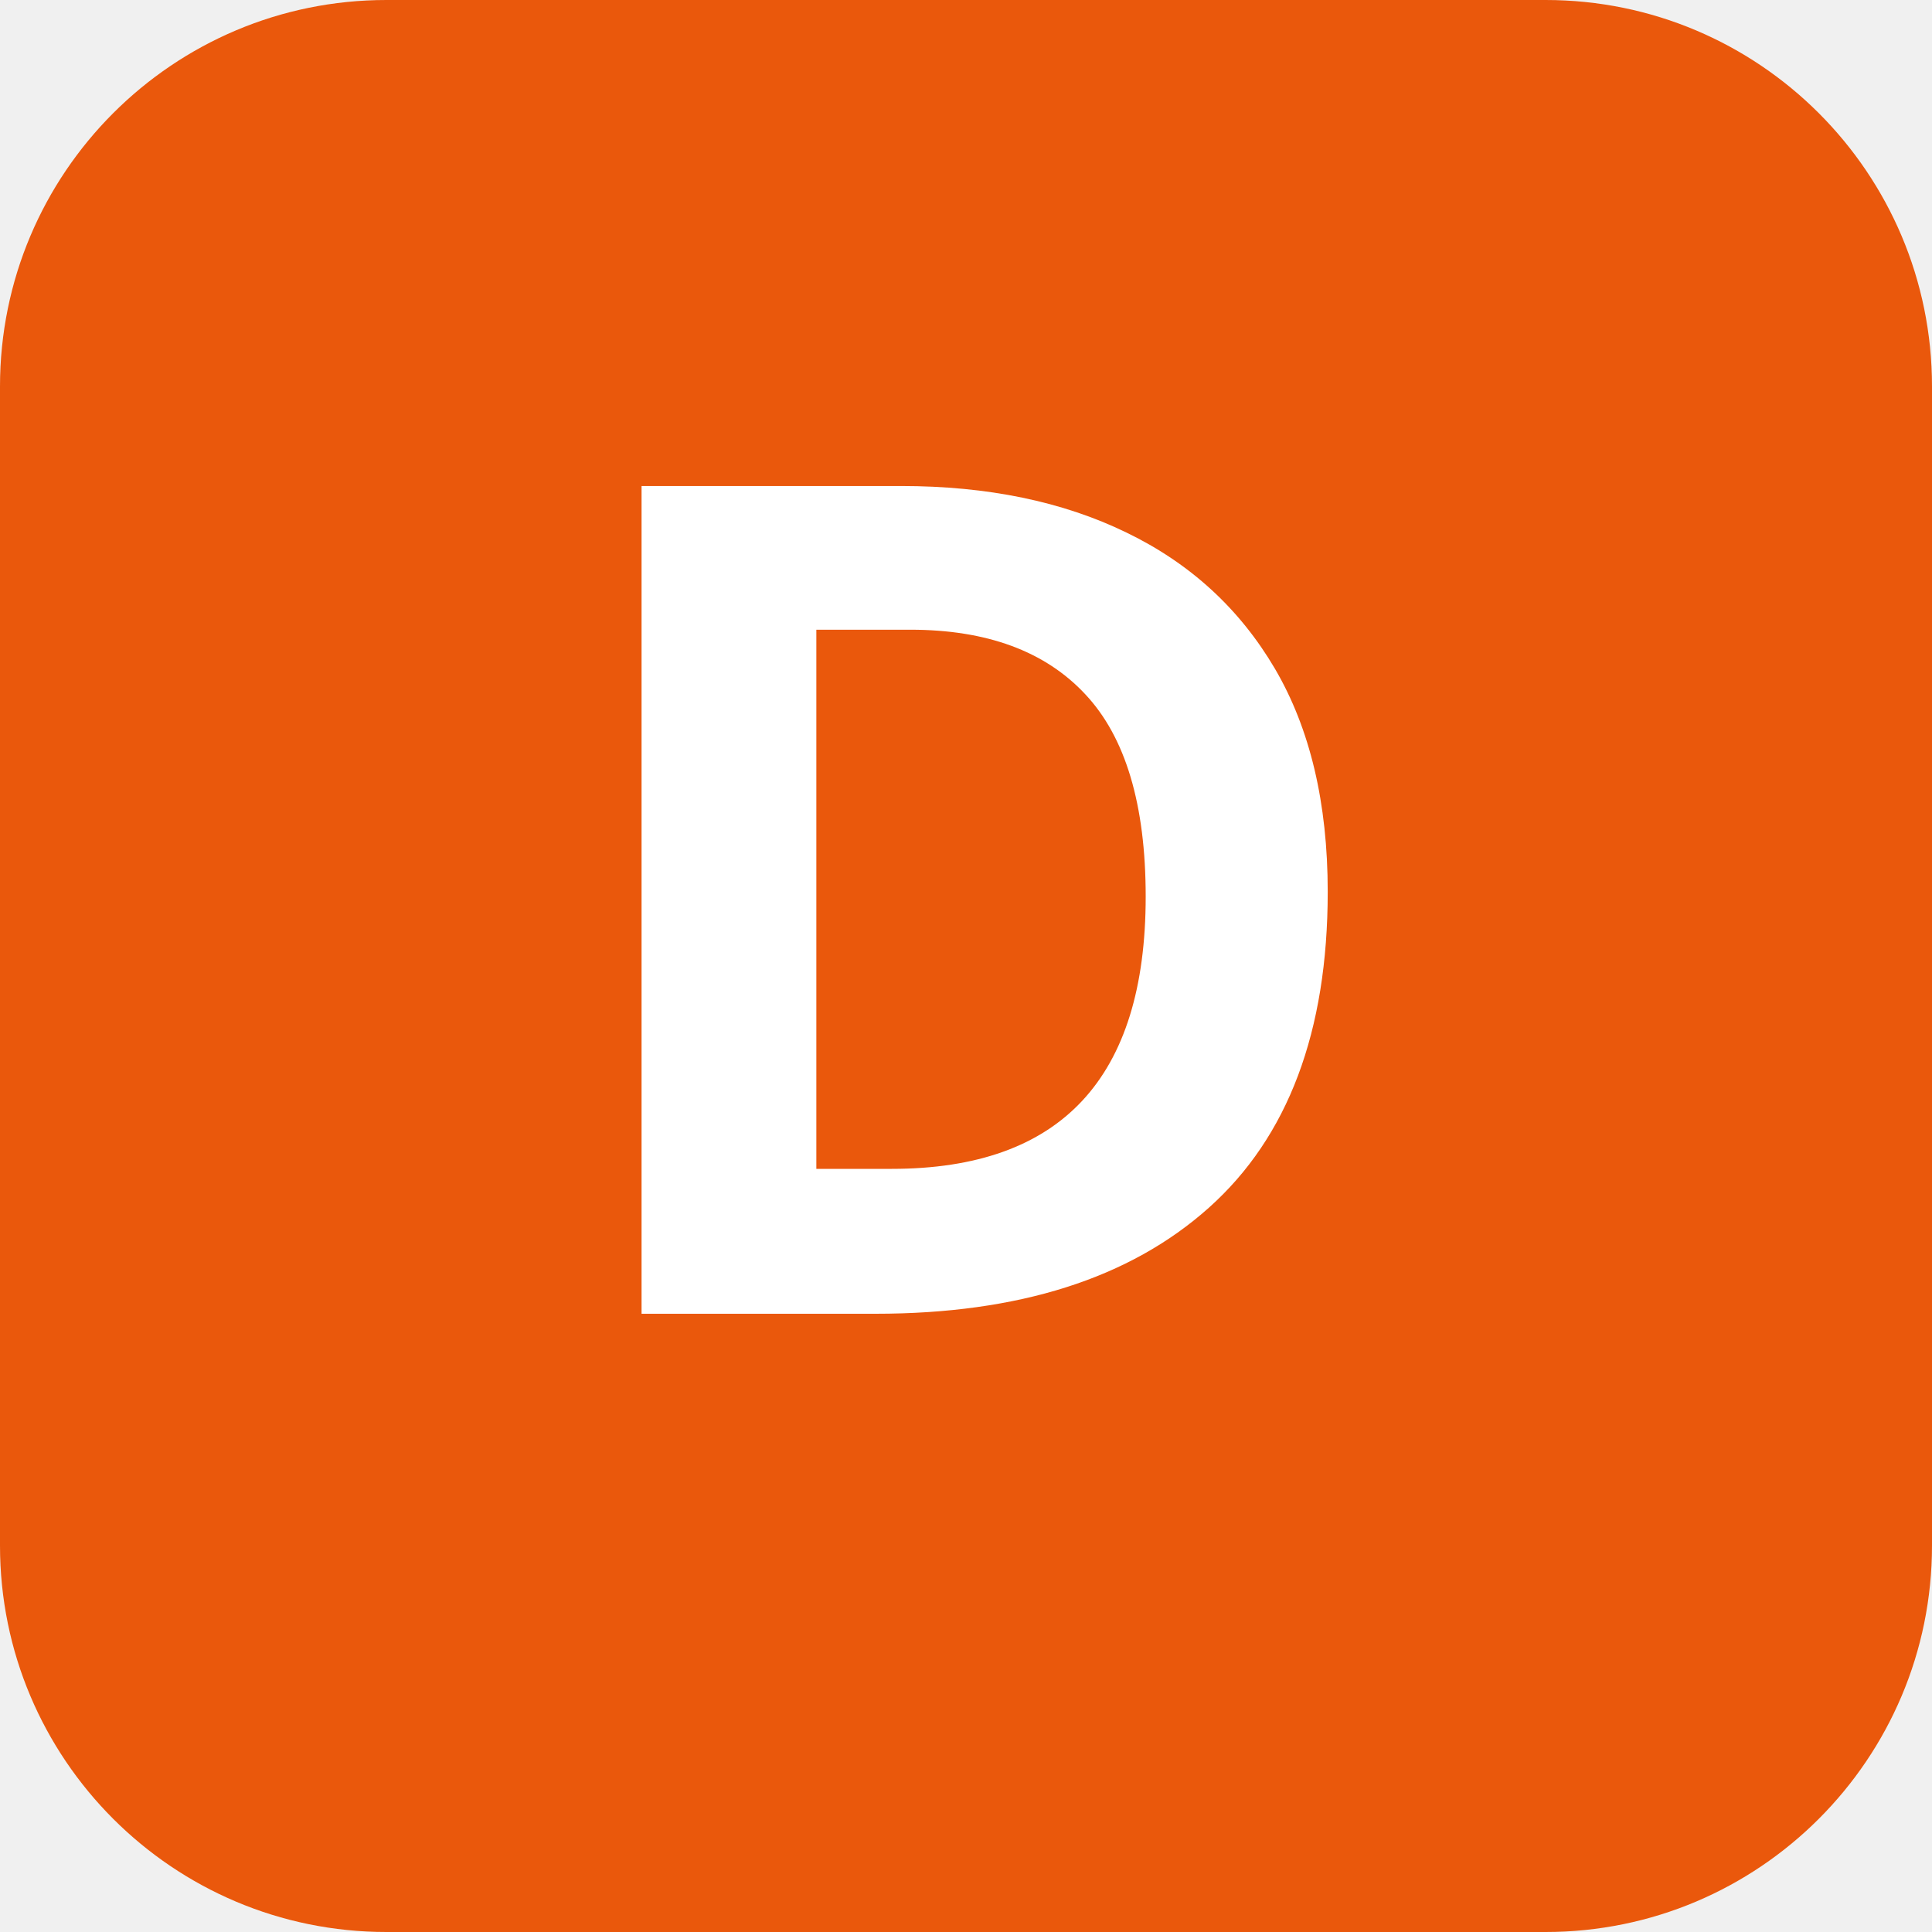
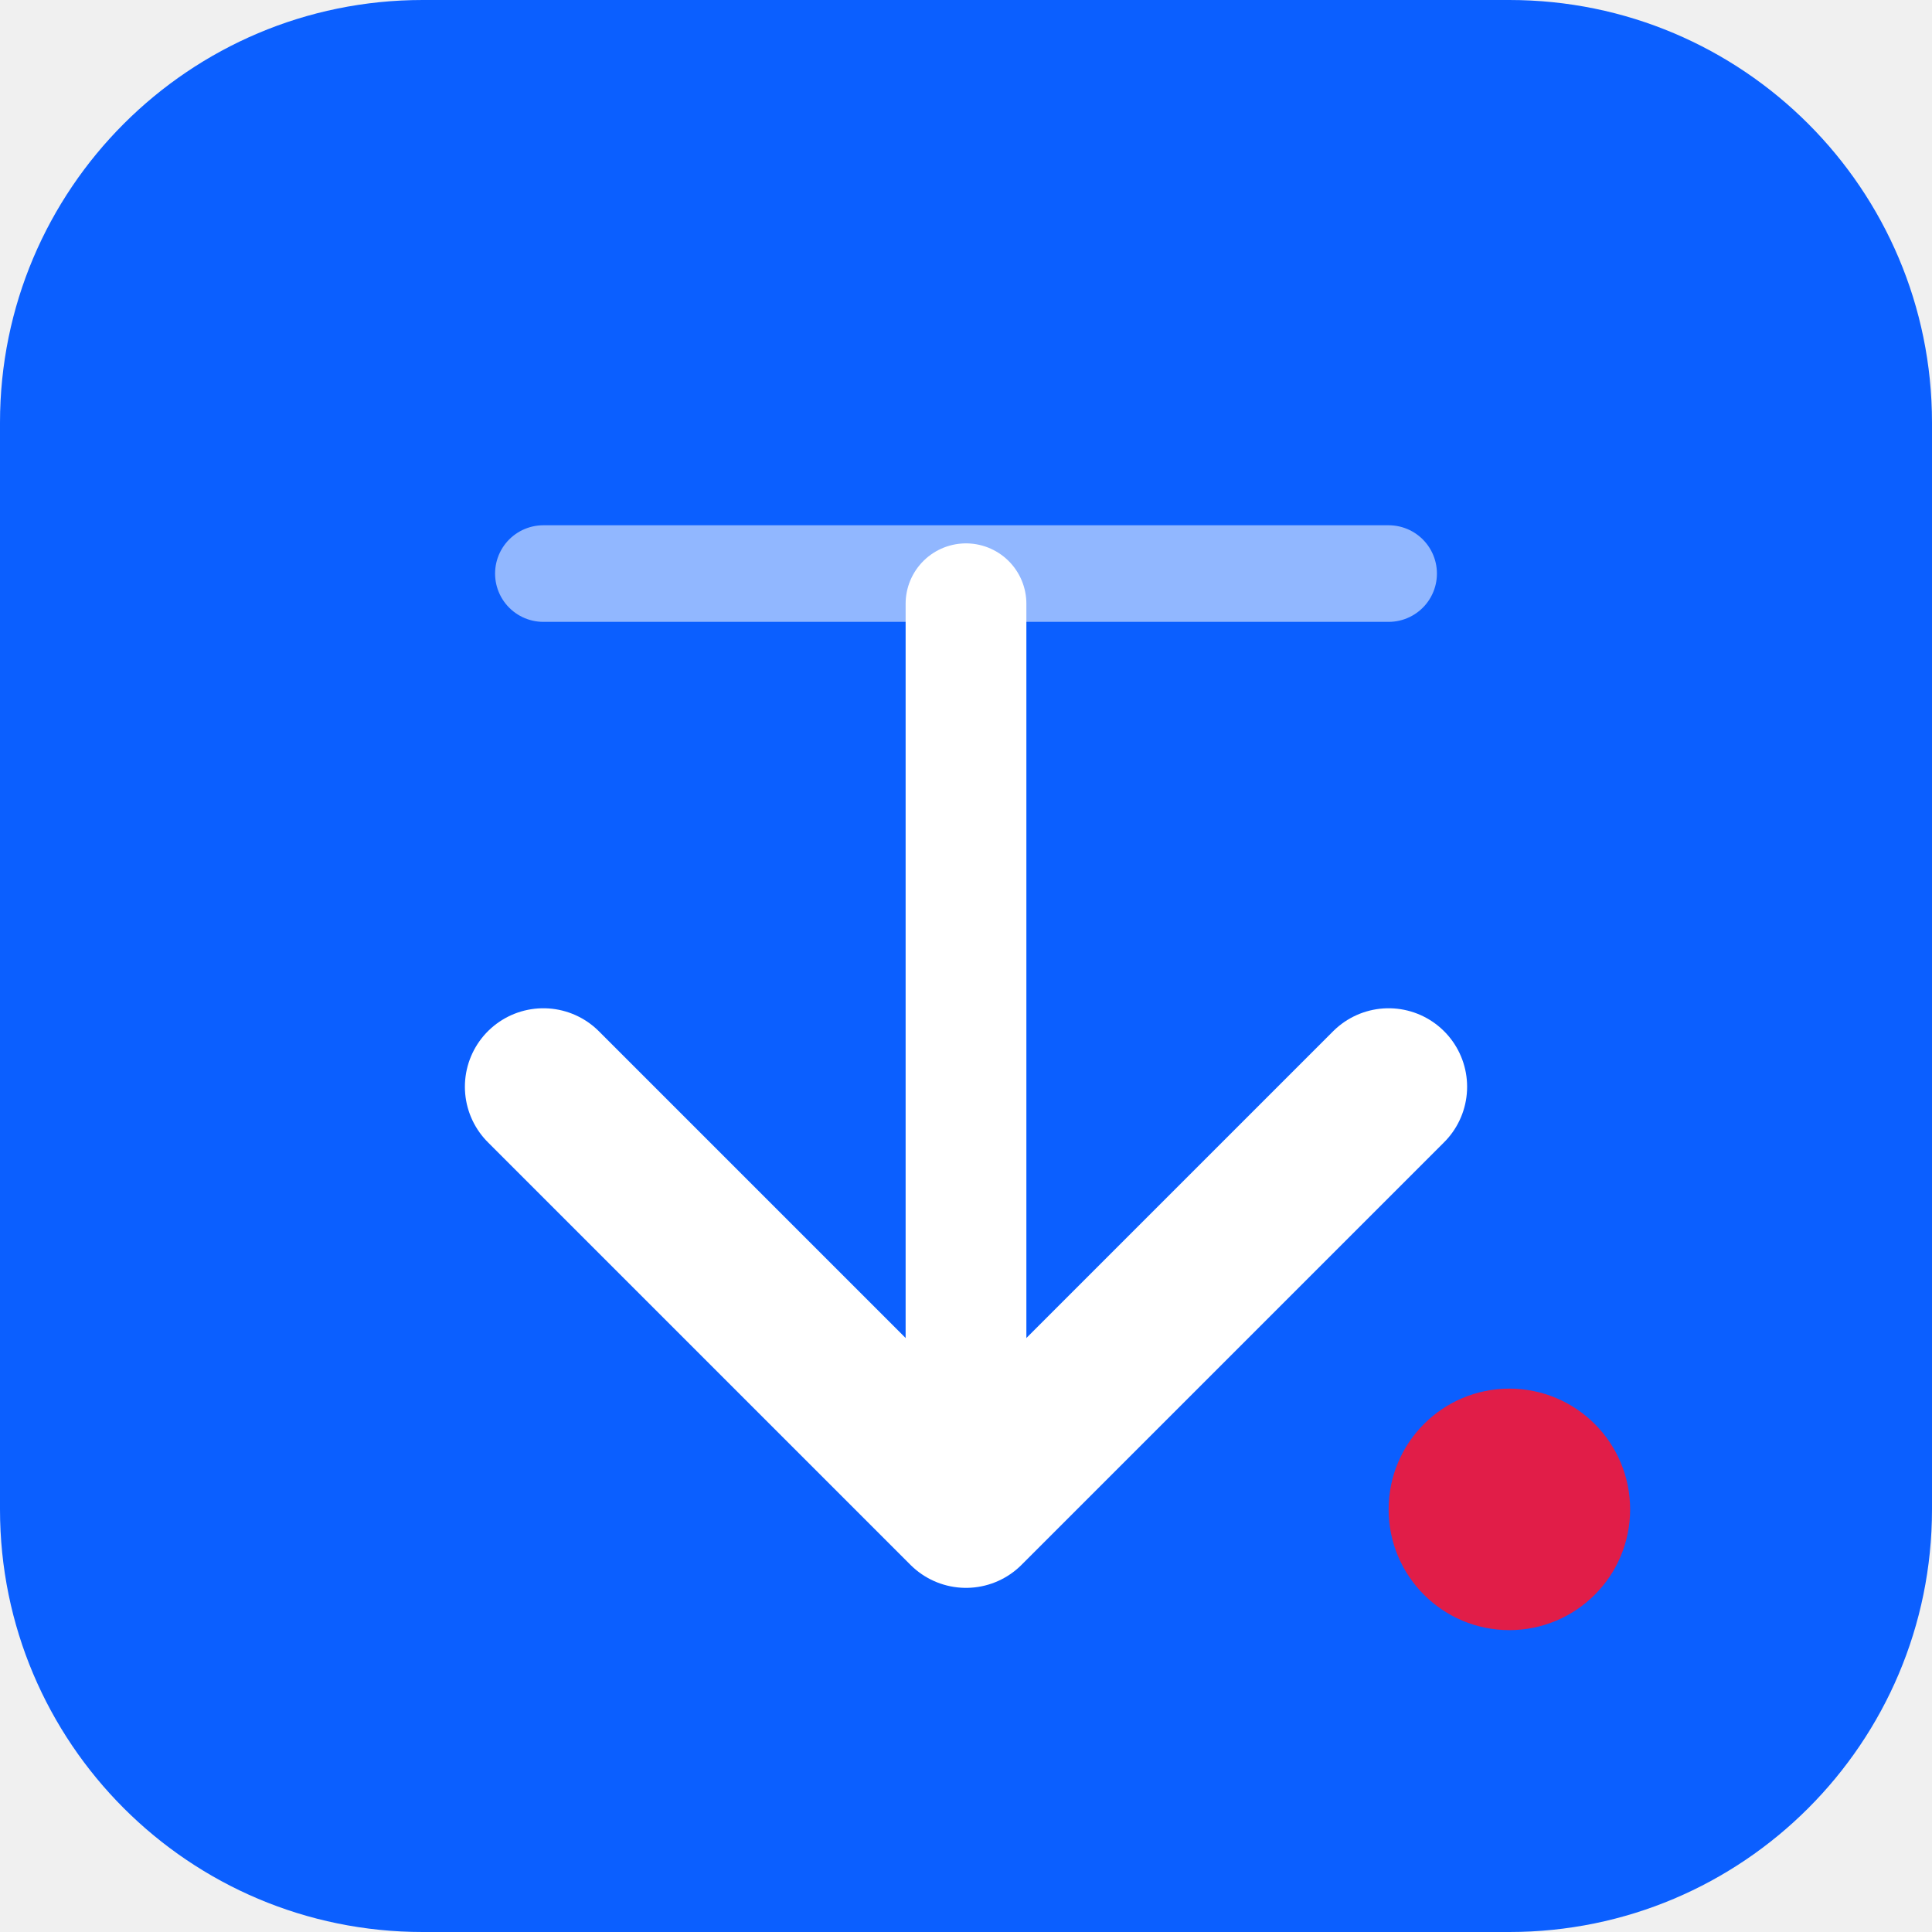
- <svg xmlns="http://www.w3.org/2000/svg" viewBox="0 0 100 100">
-   <rect width="100" height="100" rx="20" fill="#ea580c" />
-   <text x="50" y="68" font-family="system-ui,sans-serif" font-size="60" font-weight="800" fill="white" text-anchor="middle">D</text>
+ <svg xmlns="http://www.w3.org/2000/svg" viewBox="0 0 64 64" role="img" aria-label="PriceTH">
+   <rect width="64" height="64" rx="14" fill="#0B5FFF" />
+   <path d="M18 19h28" stroke="#FFFFFF" stroke-opacity="0.55" stroke-width="3.2" stroke-linecap="round" />
+   <path d="M32 20v28" stroke="#FFFFFF" stroke-width="4" stroke-linecap="round" />
+   <path d="M18 36l14 14 14-14" stroke="#FFFFFF" stroke-width="5.2" stroke-linecap="round" stroke-linejoin="round" fill="none" />
+   <circle cx="50" cy="50" r="4" fill="#E11D48" />
</svg>
